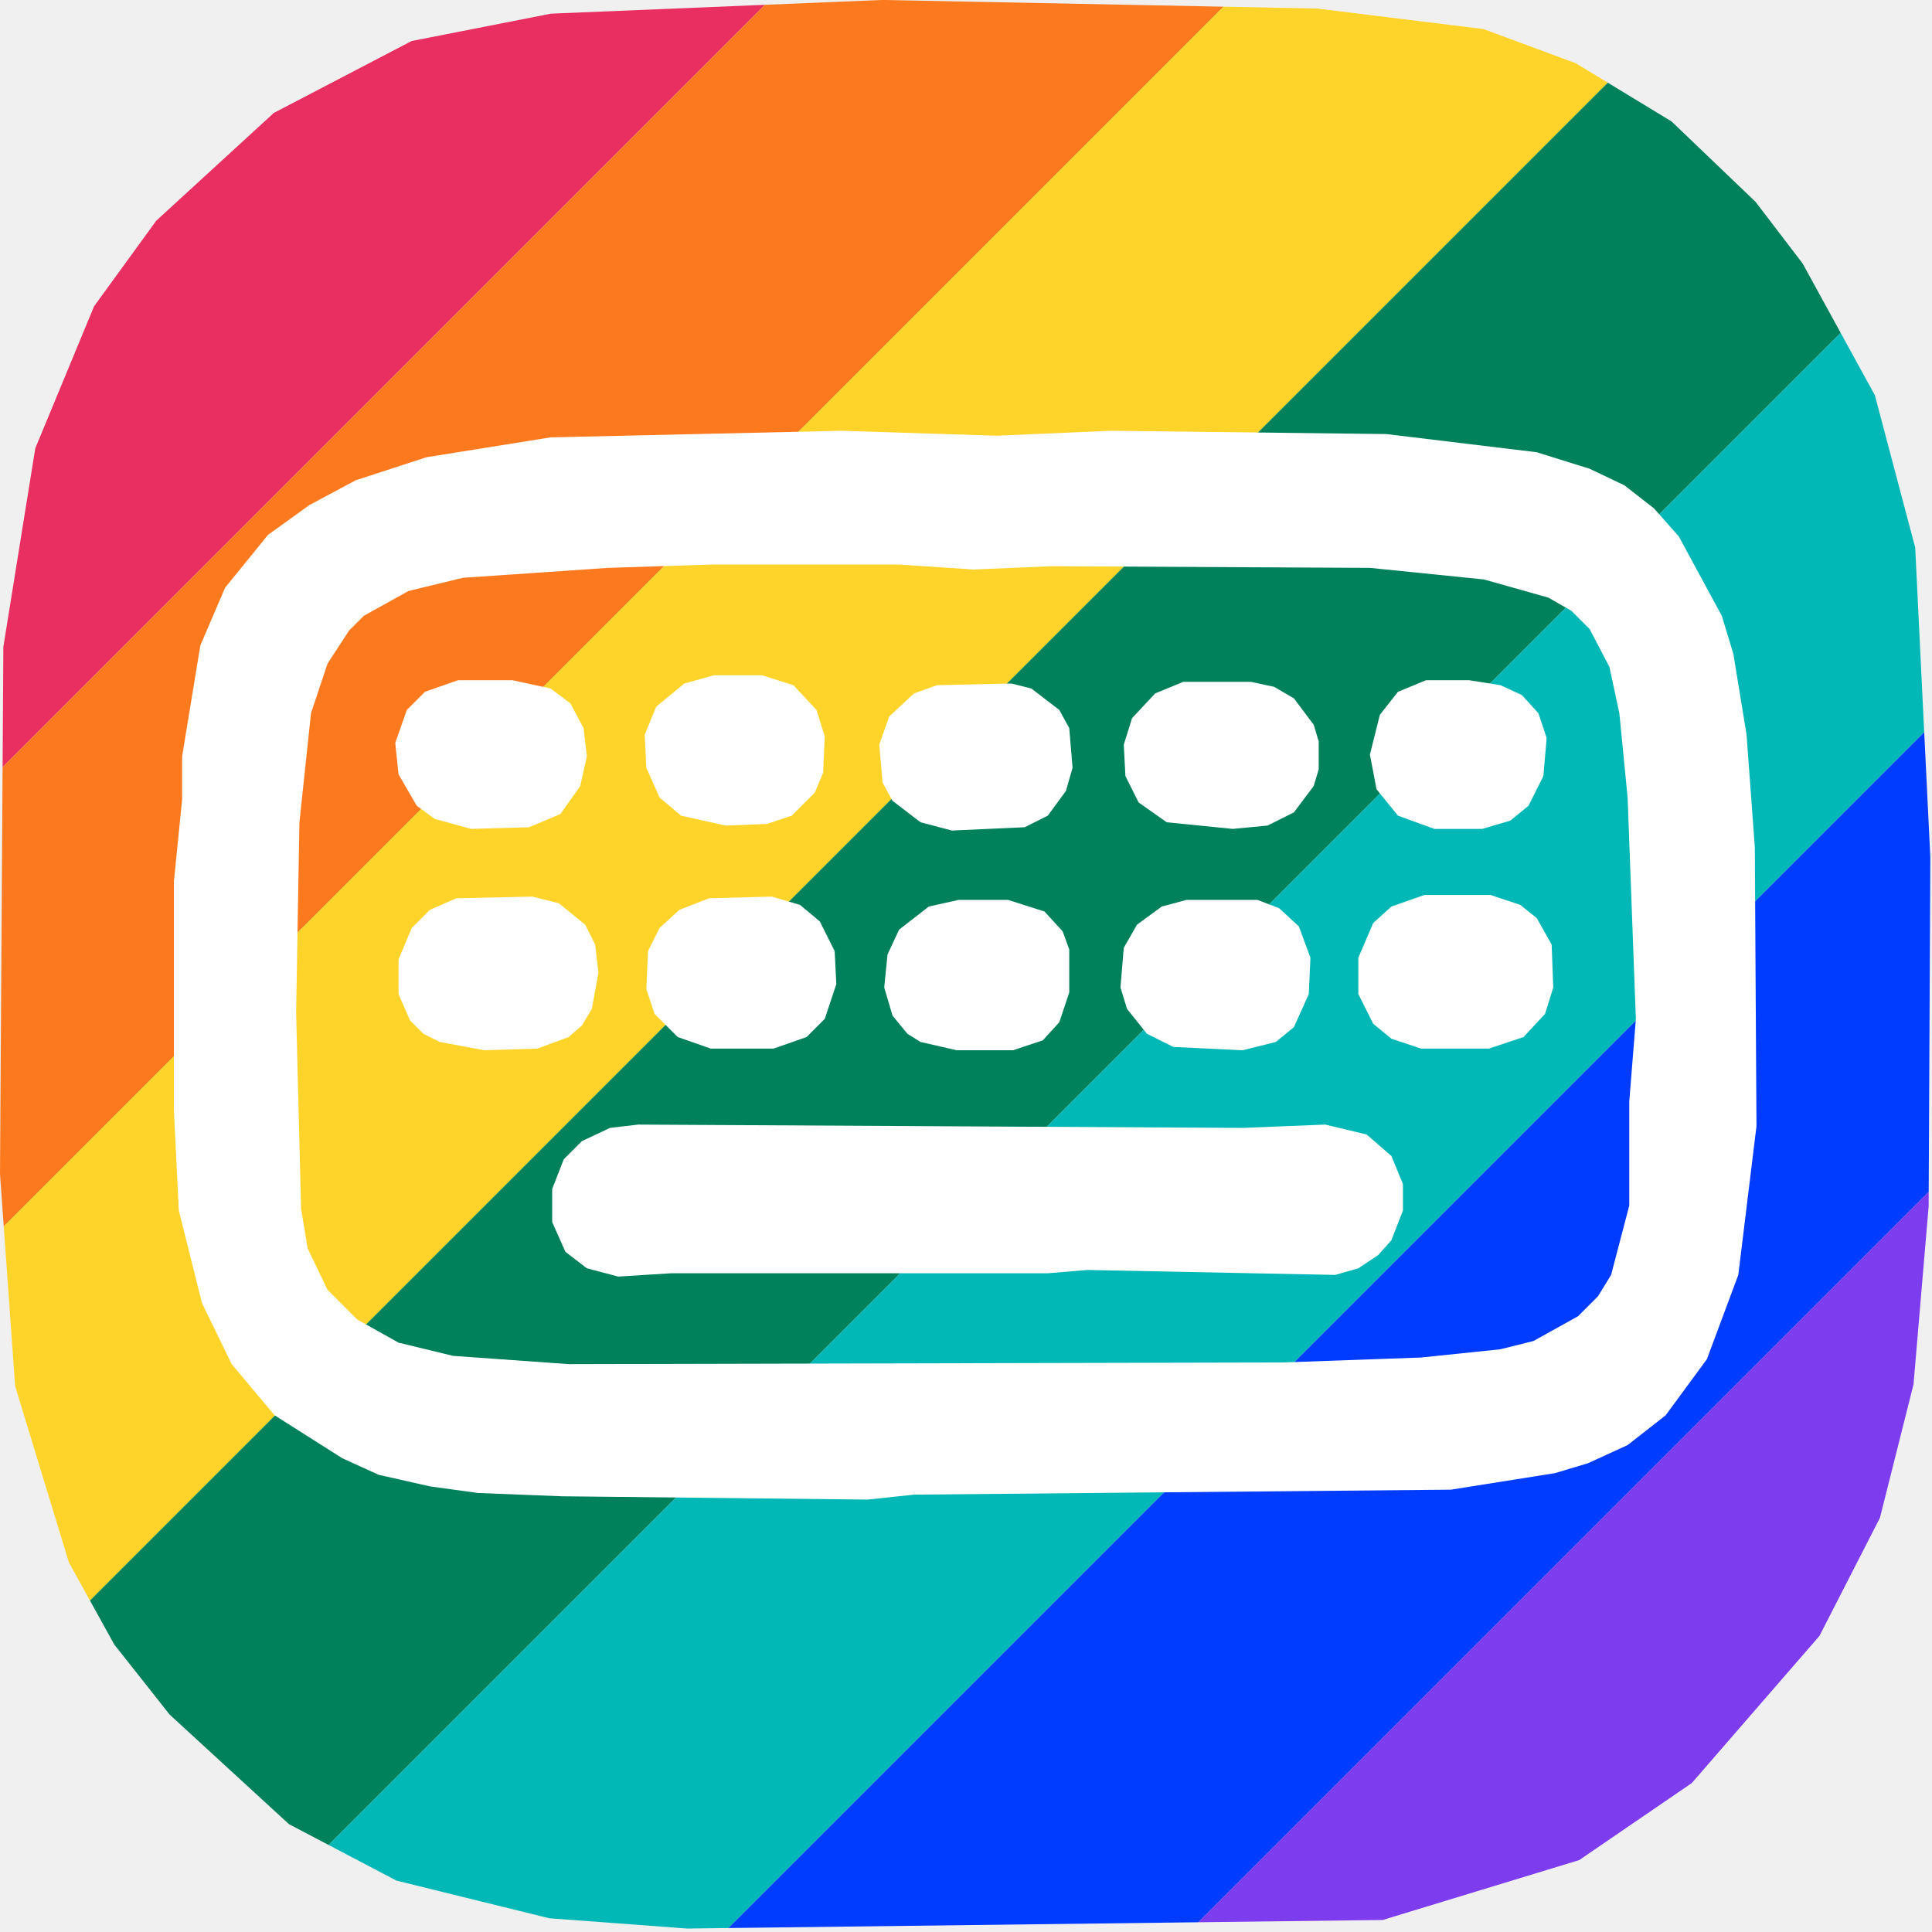
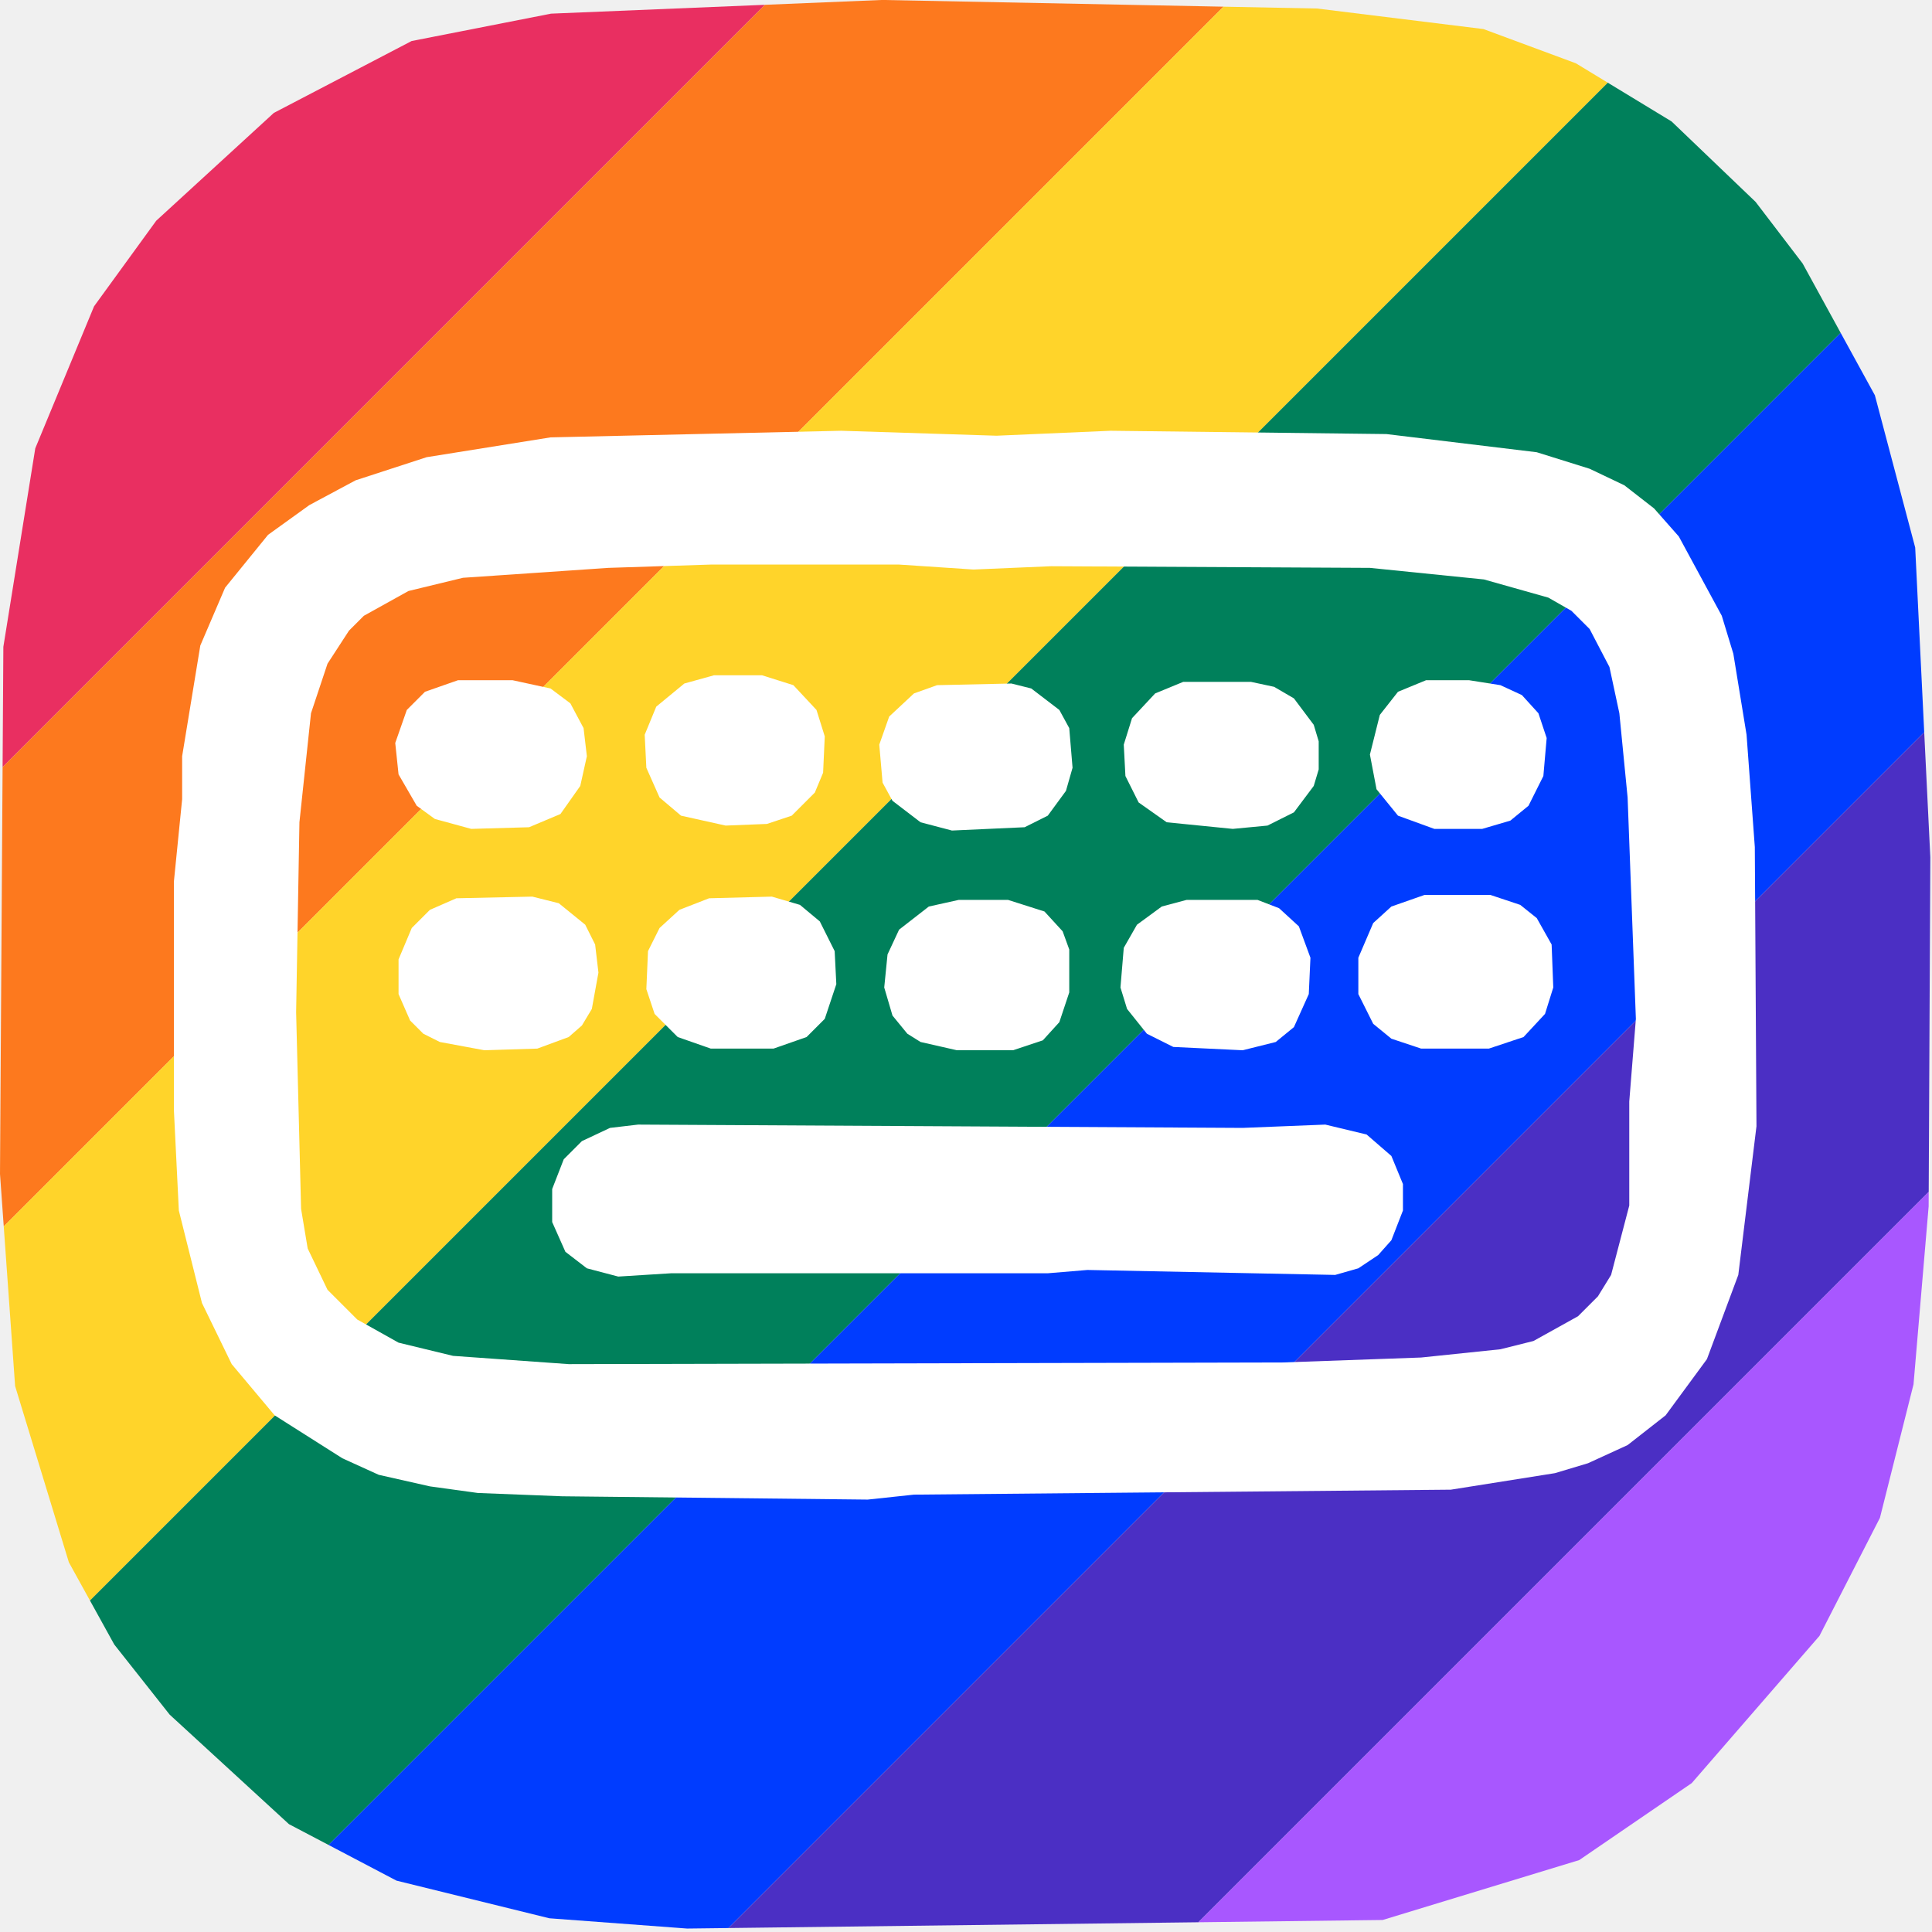
<svg xmlns="http://www.w3.org/2000/svg" viewBox="0 0 1024 1024" role="img" aria-label="PocketBoard squircle icon preview">
  <defs>
    <clipPath id="mask">
      <path d="M210,131 L140,194 L103,244 L68,327 L49,443 L47,751 L56,875 L88,978 L115,1026 L148,1067 L219,1131 L283,1164 L374,1186 L456,1192 L870,1187 L987,1152 L1054,1107 L1130,1021 L1166,952 L1186,874 L1195,770 L1196,566 L1187,385 L1163,296 L1120,219 L1092,183 L1042,136 L985,102 L930,82 L831,70 L572,65 L375,73 L292,89Z" transform="translate(-41.85043 -58.97343) scale(0.890435 0.906998)" />
    </clipPath>
  </defs>
  <g clip-path="url(#mask)">
    <path d="M0,0 L408,0 L-616,1024 L-1024,1024 Z" fill="#E92F61" />
    <path d="M408,0 L652,0 L-372,1024 L-616,1024 Z" fill="#FD791E" />
    <path d="M652,0 L896,0 L-128,1024 L-372,1024 Z" fill="#FFD42A" />
    <path d="M896,0 L1152,0 L128,1024 L-128,1024 Z" fill="#00805B" />
-     <path d="M1152,0 L1408,0 L384,1024 L128,1024 Z" fill="#02B8B6" />
-     <path d="M1408,0 L1654,0 L630,1024 L384,1024 Z" fill="#003CFF" />
-     <path d="M1654,0 L2048,0 L1024,1024 L630,1024 Z" fill="#7D3CEE" />
+     <path d="M1152,0 L1408,0 L384,1024 L128,1024 Z" fill="#003CFF" />
+     <path d="M1408,0 L1654,0 L630,1024 L384,1024 Z" fill="#4B2FC4" />
+     <path d="M1654,0 L2048,0 L1024,1024 L630,1024 Z" fill="#A857FF" />
  </g>
  <path d="M164,431 L149,466 L138,533 L138,559 L133,609 L133,747 L136,808 L150,864 L168,901 L194,932 L235,958 L257,968 L288,975 L317,979 L368,981 L553,983 L581,980 L906,977 L969,967 L989,961 L1013,950 L1036,932 L1061,898 L1080,847 L1091,757 L1090,588 L1085,520 L1077,471 L1070,448 L1044,400 L1029,383 L1011,369 L990,359 L958,349 L867,338 L700,336 L631,339 L537,336 L361,340 L286,352 L243,366 L215,381 L190,399Z M226,477 L239,457 L248,448 L275,433 L308,425 L396,419 L458,417 L572,417 L617,420 L664,418 L857,419 L926,426 L965,437 L979,445 L990,456 L1002,479 L1008,507 L1013,558 L1018,692 L1014,742 L1014,805 L1003,847 L995,860 L983,872 L956,887 L936,892 L888,897 L804,900 L372,901 L302,896 L269,888 L244,874 L226,856 L214,831 L210,807 L207,688 L209,573 L216,507Z M425,503 L418,520 L419,540 L427,558 L440,569 L467,575 L492,574 L507,569 L521,555 L526,543 L527,521 L522,505 L508,490 L489,484 L460,484 L442,489Z M274,505 L267,525 L269,544 L280,563 L291,571 L313,577 L348,576 L367,568 L379,551 L383,533 L381,516 L373,501 L361,492 L338,487 L305,487 L285,494Z M713,510 L708,526 L709,545 L717,561 L734,573 L774,577 L795,575 L811,567 L823,551 L826,541 L826,524 L823,514 L811,498 L799,491 L785,488 L744,488 L727,495Z M874,494 L863,508 L857,532 L861,553 L874,569 L896,577 L925,577 L942,572 L953,563 L962,545 L964,522 L959,507 L949,496 L936,490 L917,487 L891,487Z M566,509 L560,526 L562,549 L568,560 L585,573 L604,578 L648,576 L662,569 L673,554 L677,540 L675,516 L669,505 L652,492 L640,489 L595,490 L581,495Z M859,634 L850,655 L850,677 L859,695 L870,704 L888,710 L929,710 L950,703 L963,689 L968,673 L967,647 L958,631 L948,623 L930,617 L890,617 L870,624Z M277,637 L269,656 L269,677 L276,693 L284,701 L294,706 L321,711 L353,710 L372,703 L380,696 L386,686 L390,664 L388,647 L382,635 L366,622 L350,618 L304,619 L288,626Z M427,637 L420,651 L419,674 L424,689 L438,703 L458,710 L496,710 L516,703 L527,692 L534,671 L533,651 L524,633 L512,623 L495,618 L457,619 L439,626Z M814,636 L802,625 L789,620 L746,620 L731,624 L716,635 L708,649 L706,673 L710,686 L722,701 L738,709 L780,711 L800,706 L811,697 L820,677 L821,655Z M572,638 L565,653 L563,673 L568,690 L577,701 L585,706 L607,711 L641,711 L659,705 L669,694 L675,676 L675,650 L671,639 L660,627 L638,620 L608,620 L590,624Z M362,795 L362,815 L370,833 L383,843 L402,848 L434,846 L662,846 L686,844 L836,847 L850,843 L862,835 L870,826 L877,808 L877,792 L870,775 L855,762 L830,756 L780,758 L414,756 L397,758 L380,766 L369,777Z" transform="translate(-24.29197 -65.88196) scale(0.87558)" fill="#fff" fill-rule="evenodd" />
</svg>
